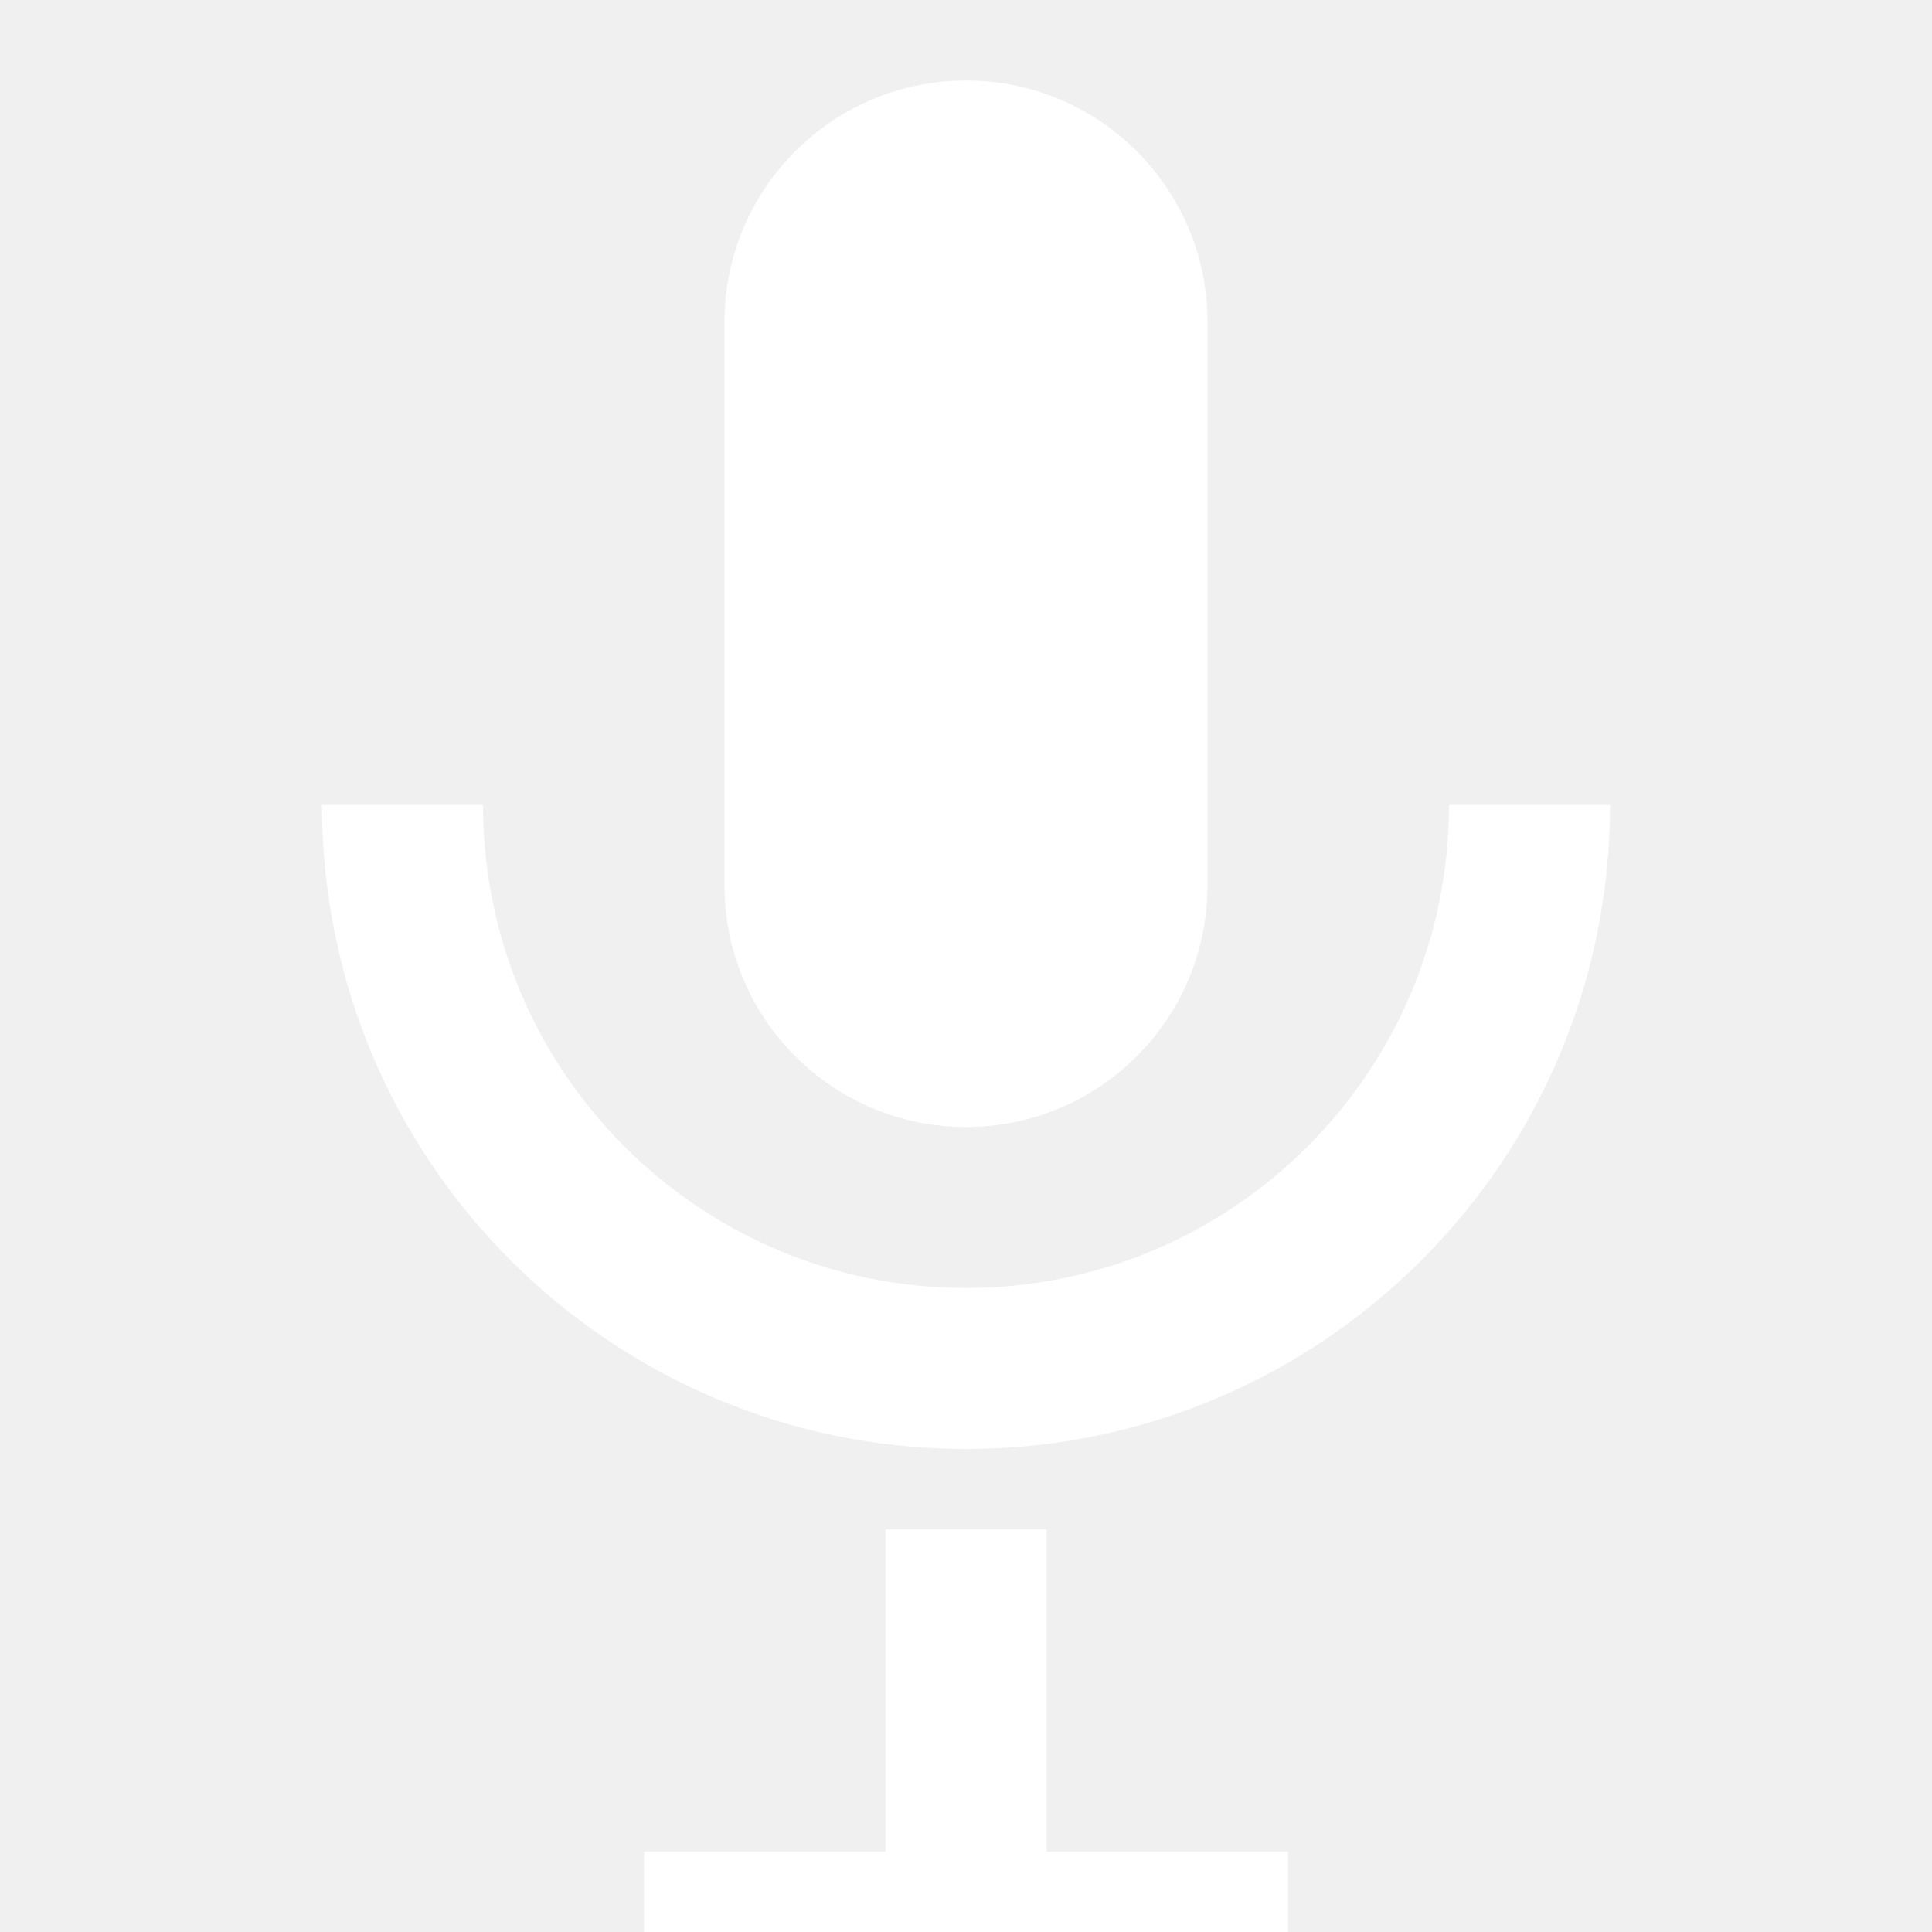
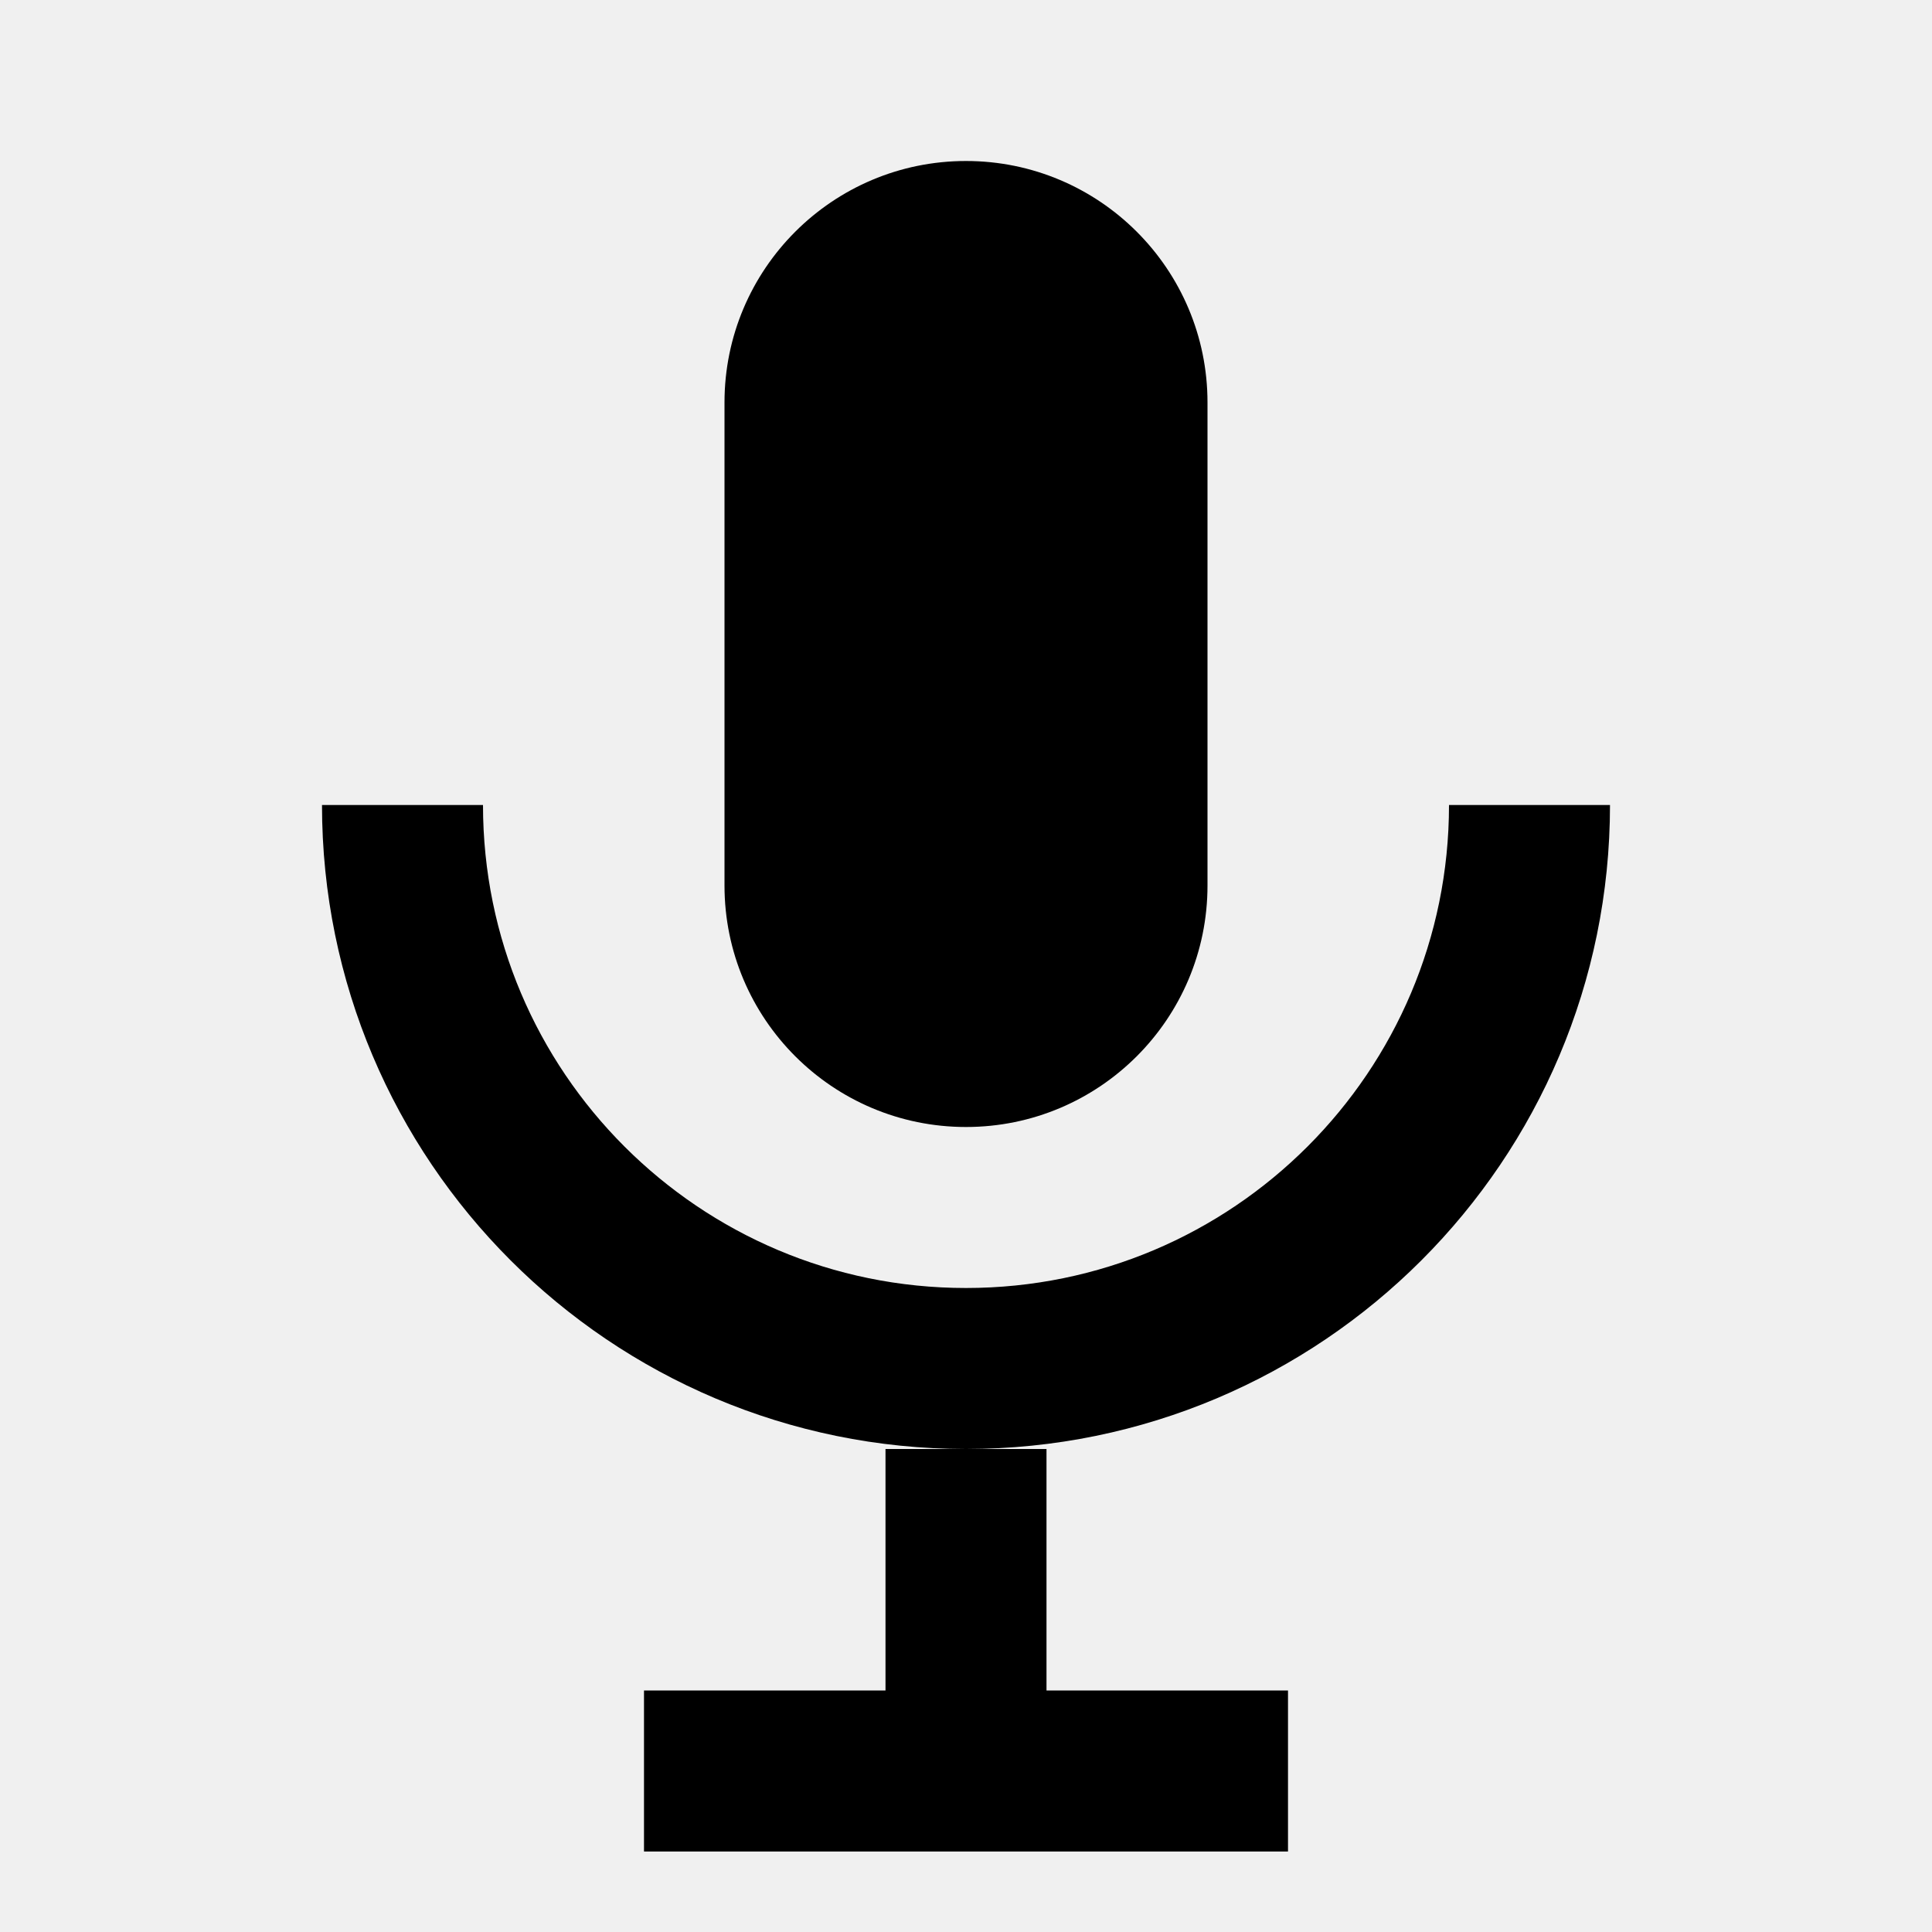
<svg xmlns="http://www.w3.org/2000/svg" viewBox="0 0 24 24">
-   <path d="M12 1a3 3 0 0 0-3 3v7a3 3 0 0 0 6 0V4a3 3 0 0 0-3-3z" fill="#fff" />
-   <path d="M19 10a7 7 0 0 1-14 0" stroke="#fff" stroke-width="2" fill="none" />
-   <rect x="11" y="19" width="2" height="4" fill="#fff" />
-   <rect x="8" y="23" width="8" height="1" fill="#fff" />
+   <path d="M12 2a3 3 0 0 0-3 3v6a3 3 0 0 0 6 0V5a3 3 0 0 0-3-3z" fill="currentColor" />
+   <path d="M19 10a7 7 0 0 1-14 0" stroke="currentColor" stroke-width="2" fill="none" />
+   <path d="M12 18v4" stroke="currentColor" stroke-width="2" fill="none" />
+   <path d="M8 22h8" stroke="currentColor" stroke-width="2" fill="none" />
</svg>
